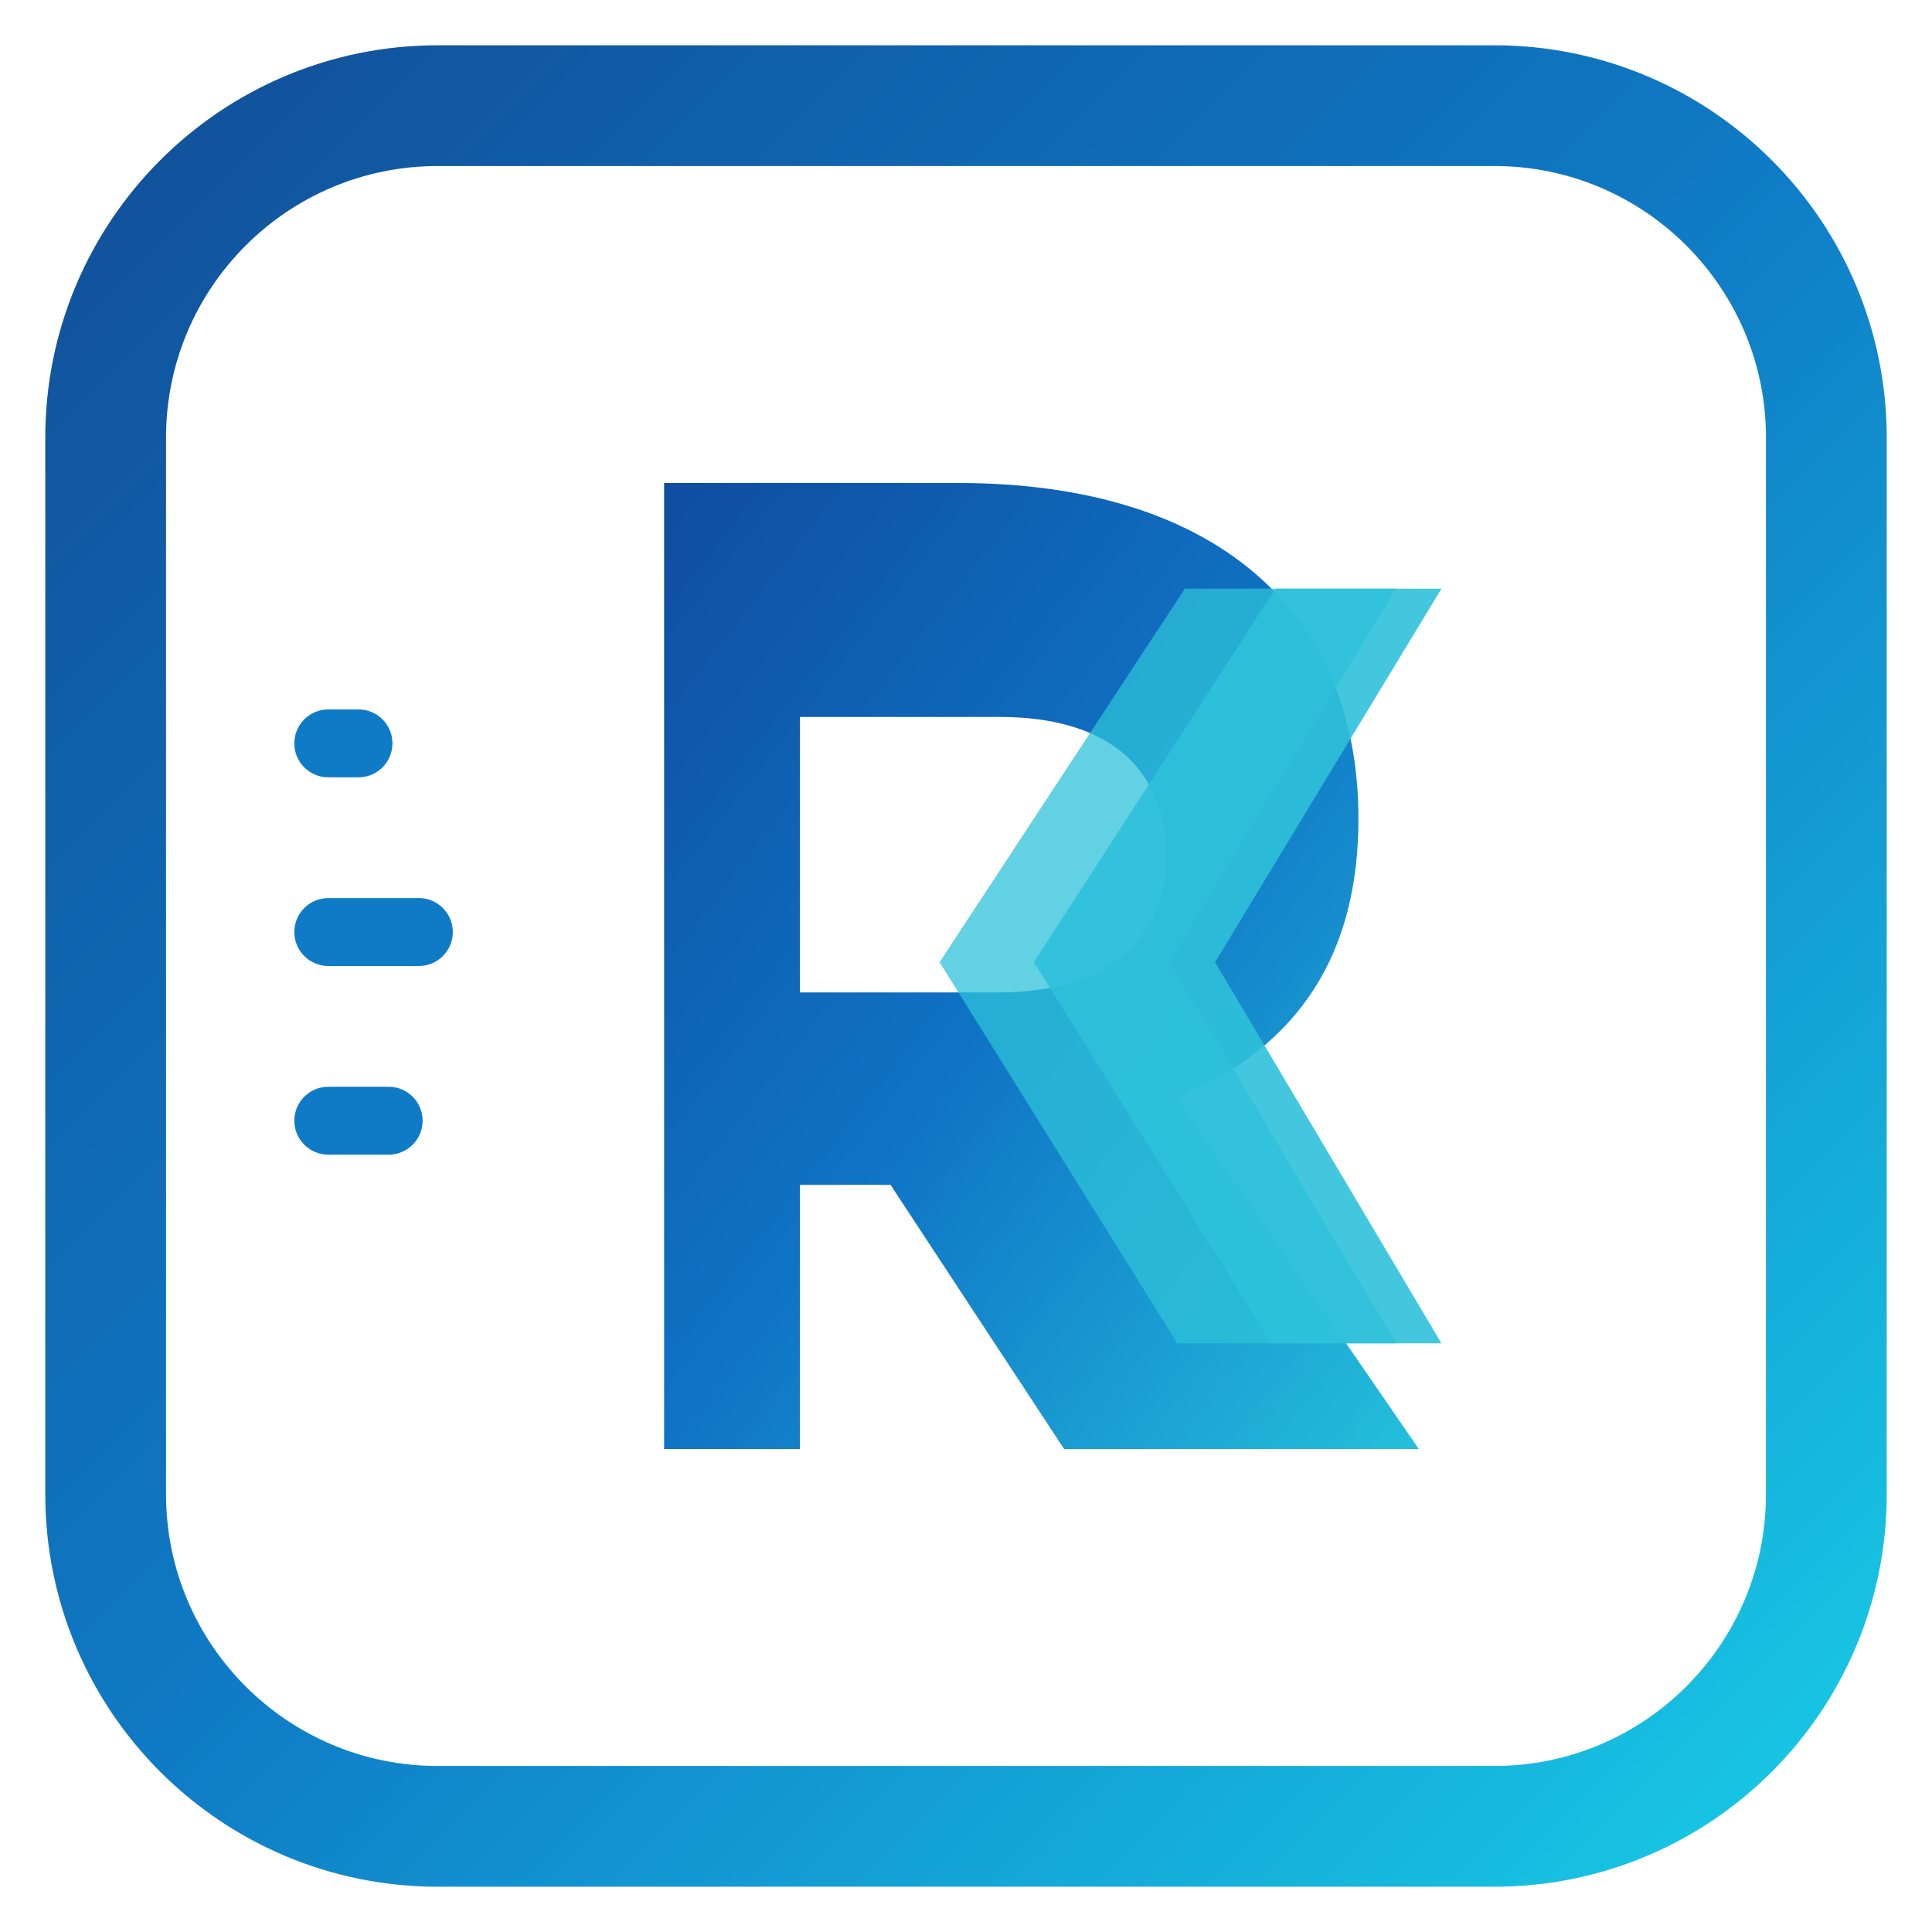
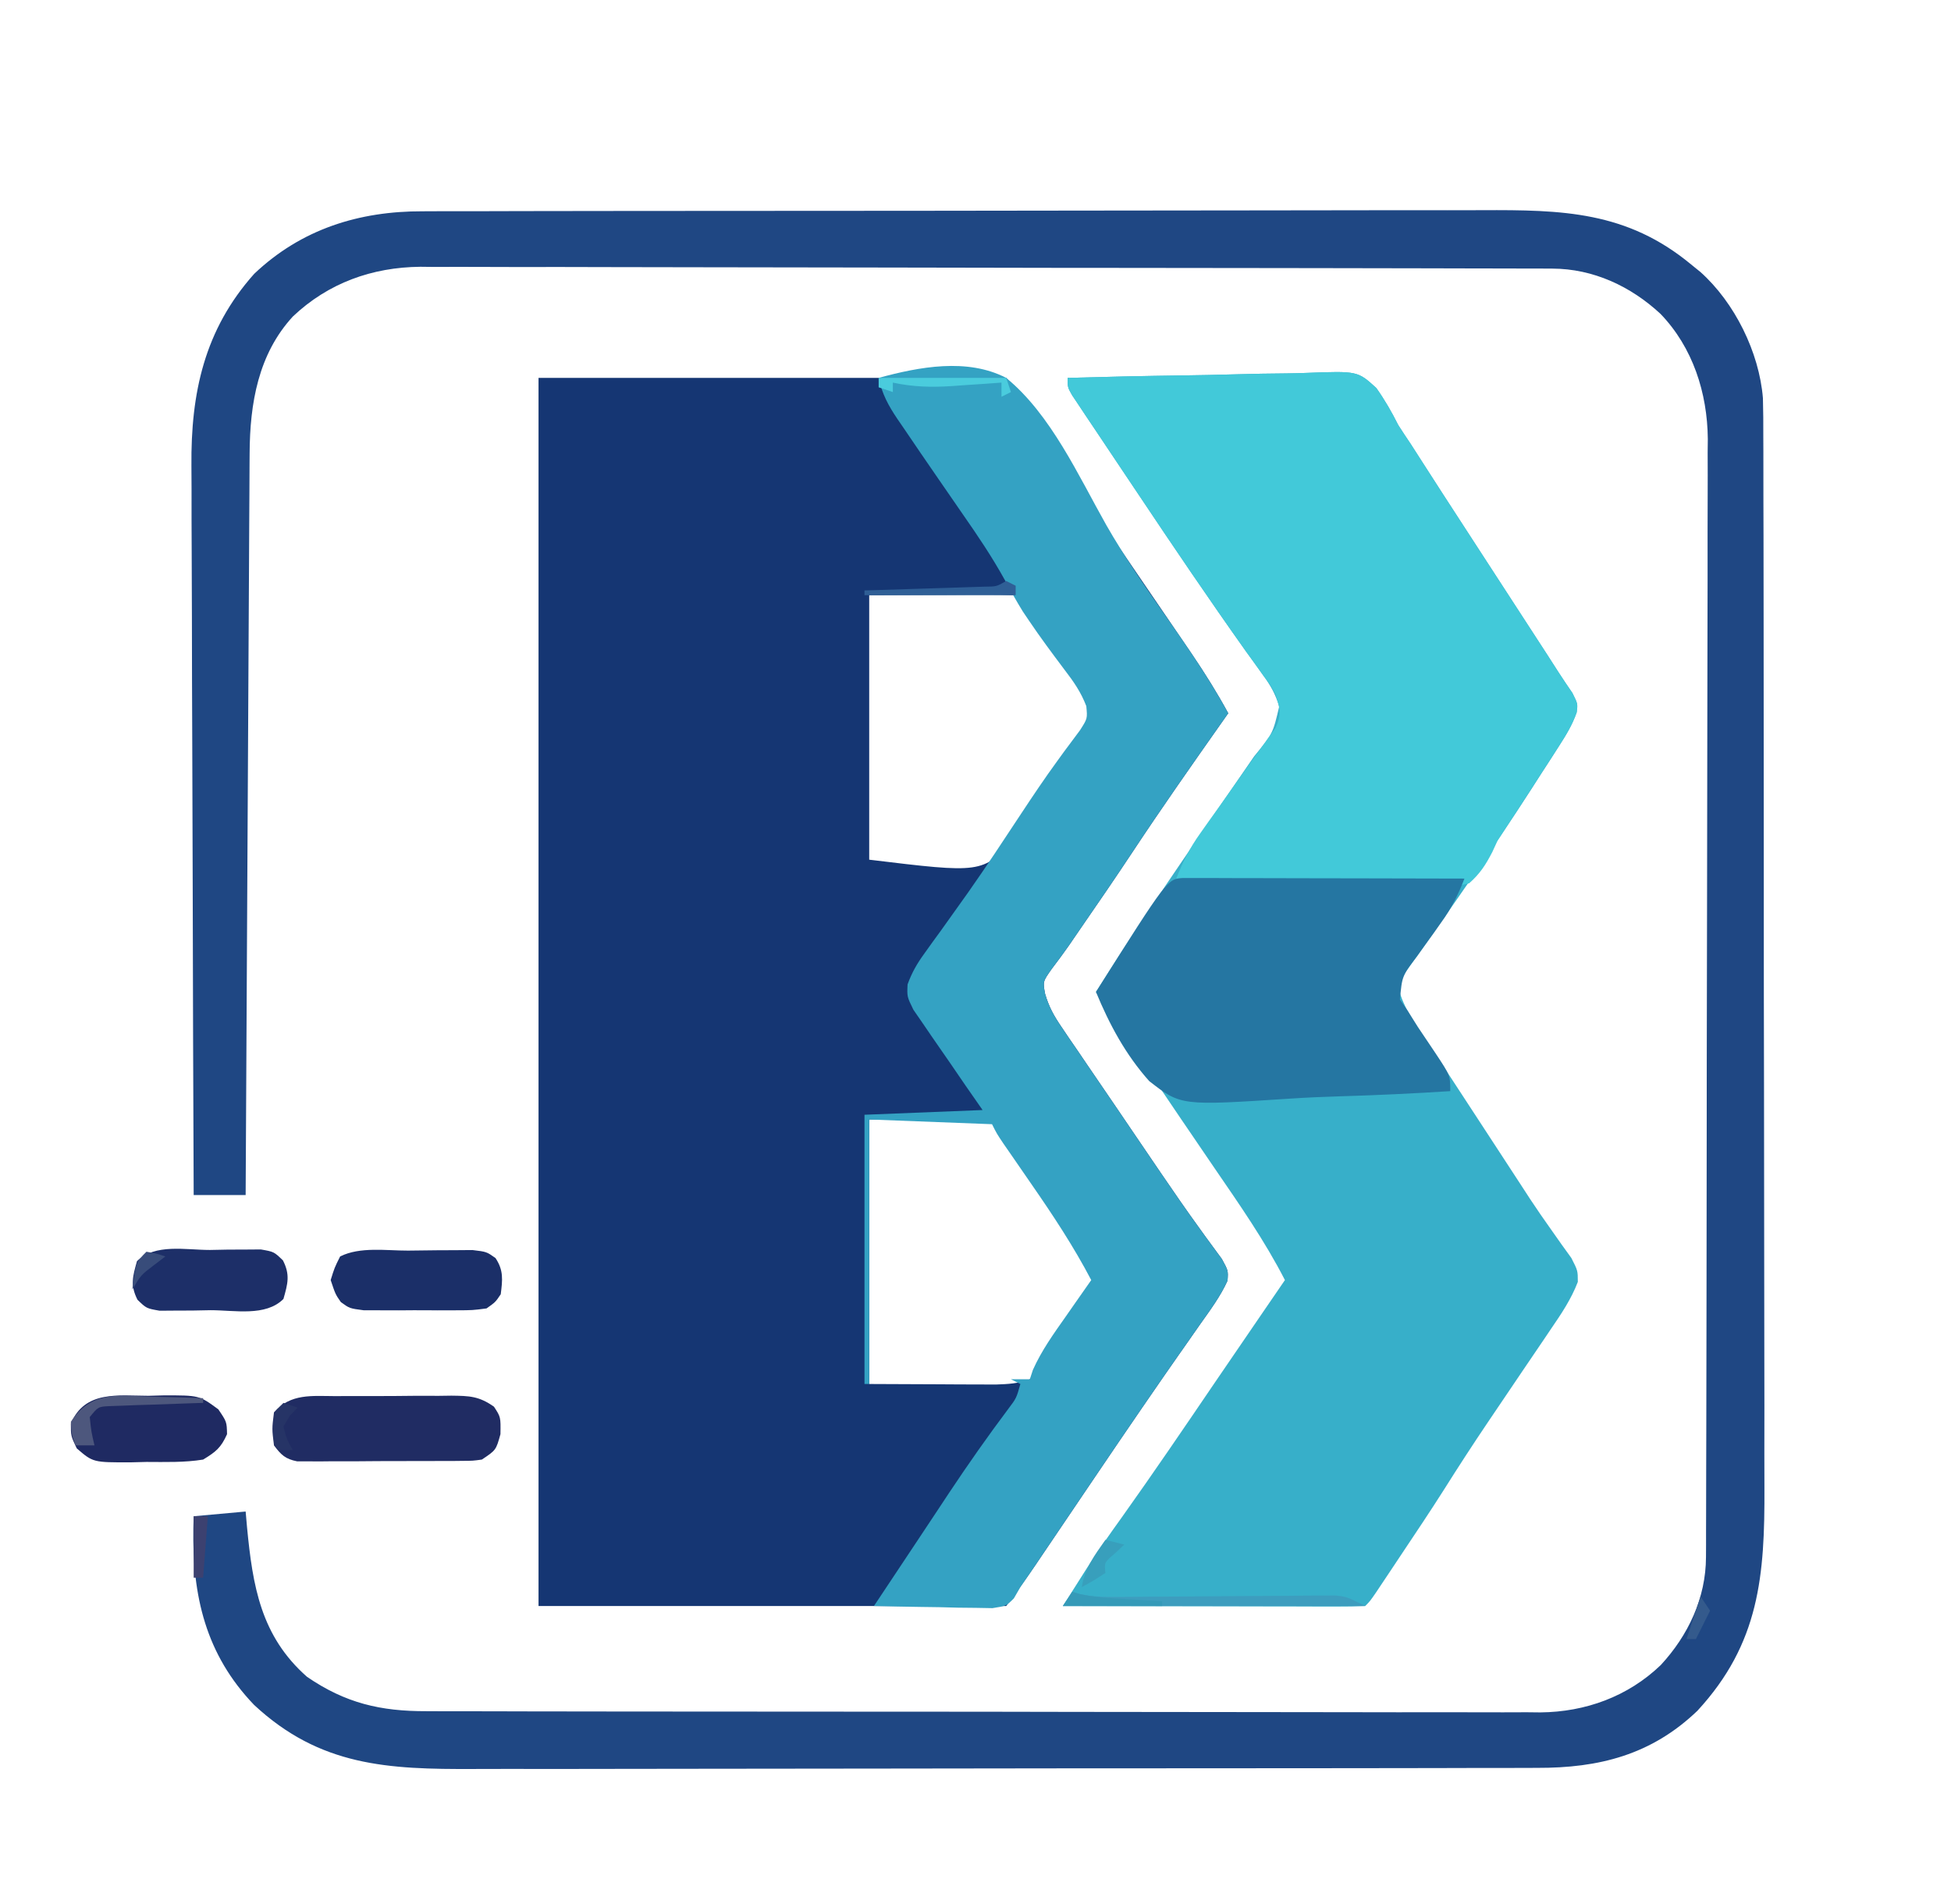
- <svg xmlns="http://www.w3.org/2000/svg" viewBox="0 0 512 512" role="img" aria-labelledby="title desc">
-   <defs>
-     <linearGradient id="border" x1="0" x2="1" y1="0" y2="1">
-       <stop offset="0%" stop-color="#114F99" />
-       <stop offset="50%" stop-color="#0F7BC6" />
-       <stop offset="100%" stop-color="#18CAE5" />
-     </linearGradient>
-     <linearGradient id="inner" x1="0" x2="1" y1="0" y2="1">
-       <stop offset="0%" stop-color="#0F4DA0" />
-       <stop offset="50%" stop-color="#0F74C6" />
-       <stop offset="100%" stop-color="#24C0DC" />
-     </linearGradient>
-   </defs>
-   <rect x="28" y="28" width="456" height="456" rx="88" ry="88" fill="none" stroke="url(#border)" stroke-width="32" />
-   <g fill="url(#inner)">
-     <path d="M176 128h78c68 0 106 34 106 89 0 35-15 60-48 74l64 93h-94l-46-70h-24v70h-36V128Zm89 135c27 0 44-13 44-36 0-24-16-37-44-37h-53v73h53Z" />
-   </g>
-   <g fill="#2DC1DA">
-     <path d="M314 156h56l-60 99 60 101h-58l-63-101 65-99Z" opacity="0.75" />
-     <path d="M338 156h44l-60 99 60 101h-45l-63-101 64-99Z" opacity="0.9" />
-   </g>
-   <g fill="#0F7BC6">
-     <rect x="78" y="188" width="26" height="18" rx="9" />
-     <rect x="78" y="238" width="42" height="18" rx="9" />
-     <rect x="78" y="288" width="34" height="18" rx="9" />
-   </g>
+ <svg xmlns="http://www.w3.org/2000/svg" version="1.1" width="413" height="403">
+   <path d="M0 0 C32.67 0 65.34 0 99 0 C106.92 11.88 114.84 23.76 123 36 C130.637 47.236 130.637 47.236 138.297 58.457 C141.068 62.547 143.646 66.657 146 71 C145.628 71.527 145.257 72.055 144.874 72.598 C138.361 81.845 131.869 91.098 125.633 100.535 C122.072 105.918 118.422 111.238 114.753 116.548 C113.899 117.784 113.049 119.024 112.204 120.266 C111.052 121.926 109.836 123.541 108.617 125.152 C106.748 127.807 106.748 127.807 107.234 130.409 C108.037 133.125 109.043 134.973 110.633 137.309 C111.184 138.127 111.736 138.946 112.304 139.789 C113.205 141.1 113.205 141.1 114.125 142.438 C114.746 143.354 115.367 144.271 116.007 145.215 C117.997 148.148 119.998 151.074 122 154 C123.317 155.938 124.634 157.877 125.949 159.816 C127.237 161.711 128.524 163.606 129.812 165.5 C130.438 166.42 131.063 167.34 131.708 168.288 C134.422 172.27 137.149 176.234 139.98 180.133 C140.413 180.734 140.846 181.336 141.292 181.955 C142.403 183.491 143.529 185.015 144.656 186.539 C146 189 146 189 145.851 191.128 C144.352 194.426 142.213 197.307 140.125 200.25 C139.104 201.712 138.083 203.174 137.062 204.637 C136.544 205.375 136.026 206.112 135.492 206.873 C133.352 209.924 131.236 212.991 129.125 216.062 C128.493 216.98 128.493 216.98 127.848 217.916 C124.457 222.85 121.097 227.804 117.742 232.762 C117.273 233.455 116.804 234.147 116.321 234.861 C113.937 238.386 111.554 241.911 109.172 245.438 C108.282 246.755 107.391 248.073 106.5 249.391 C106.091 249.997 105.682 250.604 105.261 251.229 C103.241 254.215 101.165 257.113 99 260 C66.33 260 33.66 260 0 260 C0 174.2 0 88.4 0 0 Z M70 46 C70 64.48 70 82.96 70 102 C93.85 104.892 93.85 104.892 100.812 97.688 C101.571 96.123 102.325 94.554 103.014 92.958 C104.241 90.521 105.755 88.421 107.359 86.215 C108.272 84.958 108.272 84.958 109.204 83.675 C110.428 81.996 111.652 80.318 112.876 78.639 C113.424 77.853 113.971 77.068 114.535 76.258 C115.034 75.558 115.533 74.858 116.047 74.137 C117.294 71.34 116.91 69.881 116 67 C114.372 64.352 114.372 64.352 112.312 61.75 C109.095 57.48 106.052 53.155 103.129 48.68 C102.107 47.043 102.107 47.043 101 46 C98.708 45.912 96.414 45.893 94.121 45.902 C92.865 45.905 91.609 45.907 90.314 45.91 C88.705 45.919 87.096 45.928 85.438 45.938 C80.343 45.958 75.249 45.979 70 46 Z M70 157 C70 175.48 70 193.96 70 213 C77.301 213.031 77.301 213.031 84.75 213.062 C86.28 213.072 87.81 213.081 89.386 213.09 C90.594 213.093 91.802 213.095 93.047 213.098 C94.283 213.103 95.519 213.108 96.792 213.114 C99.433 213.02 101.539 212.923 104 212 C105.778 209.851 105.778 209.851 107.312 207.125 C107.908 206.141 108.504 205.158 109.117 204.145 C109.739 203.107 110.36 202.069 111 201 C112.306 198.934 113.619 196.871 114.938 194.812 C115.959 193.209 116.98 191.604 118 190 C117.618 189.427 117.236 188.853 116.842 188.263 C115.704 186.556 114.568 184.848 113.433 183.139 C112.138 181.203 110.831 179.275 109.513 177.355 C103.905 169.134 103.905 169.134 102.203 164.934 C100.717 161.089 100.717 161.089 96 157 C87.42 157 78.84 157 70 157 Z " fill="#153673" transform="translate(114,80)" />
+   <path d="M0 0 C8.093 -0.232 16.184 -0.41 24.28 -0.518 C28.04 -0.57 31.797 -0.641 35.555 -0.754 C39.187 -0.864 42.816 -0.923 46.448 -0.949 C47.83 -0.967 49.212 -1.003 50.593 -1.057 C61.396 -1.464 61.396 -1.464 65.358 2.152 C67.158 4.697 68.601 7.219 70 10 C70.861 11.342 71.735 12.675 72.633 13.992 C73.465 15.285 74.296 16.58 75.125 17.875 C76.075 19.352 77.026 20.828 77.977 22.305 C78.714 23.451 78.714 23.451 79.466 24.62 C82.131 28.755 84.817 32.877 87.5 37 C91.712 43.477 95.922 49.955 100.125 56.438 C100.574 57.129 101.023 57.821 101.486 58.533 C102.305 59.796 103.118 61.062 103.927 62.332 C104.88 63.813 105.871 65.27 106.867 66.723 C108 69 108 69 107.75 70.844 C106.852 73.426 105.616 75.467 104.141 77.77 C103.529 78.726 102.917 79.683 102.287 80.669 C101.615 81.706 100.942 82.744 100.25 83.812 C99.559 84.892 98.867 85.972 98.155 87.085 C93.962 93.604 89.63 100.014 85.195 106.371 C84.22 107.778 83.244 109.185 82.269 110.593 C80.36 113.345 78.427 116.078 76.481 118.804 C75.599 120.072 74.717 121.34 73.836 122.609 C73.417 123.182 72.998 123.755 72.566 124.346 C71.275 126.146 71.275 126.146 70 129 C71.074 133.558 73.997 137.31 76.562 141.188 C77.032 141.905 77.502 142.623 77.986 143.362 C79.049 144.987 80.115 146.611 81.183 148.233 C83.204 151.31 85.216 154.393 87.227 157.477 C90.111 161.898 92.997 166.32 95.887 170.738 C96.558 171.77 97.228 172.802 97.919 173.866 C99.361 176.038 100.82 178.168 102.334 180.287 C103.076 181.341 103.818 182.395 104.582 183.48 C105.601 184.892 105.601 184.892 106.64 186.333 C108 189 108 189 108.005 191.387 C106.603 195.032 104.533 198.12 102.336 201.32 C101.866 202.02 101.395 202.719 100.911 203.439 C99.406 205.673 97.891 207.899 96.375 210.125 C94.887 212.324 93.401 214.525 91.916 216.726 C90.947 218.162 89.978 219.597 89.007 221.031 C85.797 225.785 82.679 230.589 79.623 235.444 C76.697 240.053 73.657 244.586 70.625 249.125 C69.997 250.069 69.369 251.012 68.723 251.984 C68.126 252.879 67.529 253.774 66.914 254.695 C66.377 255.5 65.841 256.304 65.288 257.133 C64 259 64 259 63 260 C61.006 260.094 59.008 260.117 57.011 260.114 C55.73 260.113 54.449 260.113 53.129 260.113 C51.72 260.108 50.311 260.103 48.902 260.098 C47.469 260.096 46.035 260.094 44.602 260.093 C40.822 260.09 37.043 260.08 33.263 260.069 C29.409 260.058 25.555 260.054 21.701 260.049 C14.134 260.038 6.567 260.021 -1 260 C0.108 258.25 1.217 256.5 2.326 254.751 C2.944 253.777 3.561 252.803 4.197 251.799 C6.527 248.182 8.989 244.679 11.5 241.188 C18.176 231.815 24.64 222.303 31.105 212.785 C34.207 208.226 37.322 203.675 40.438 199.125 C40.999 198.304 41.561 197.483 42.14 196.637 C43.427 194.758 44.713 192.879 46 191 C41.707 182.637 36.364 174.989 31.062 167.25 C29.183 164.495 27.307 161.737 25.43 158.98 C24.735 157.961 24.735 157.961 24.025 156.921 C19.874 150.827 15.77 144.703 11.688 138.562 C11.102 137.682 10.516 136.801 9.912 135.894 C8.607 133.93 7.303 131.965 6 130 C13.876 117.497 22.148 105.283 30.537 93.122 C33.049 89.479 35.556 85.833 38.062 82.188 C38.528 81.512 38.993 80.836 39.472 80.14 C43.461 75.26 43.461 75.26 44.788 69.565 C43.971 66.906 43.016 65.2 41.387 62.957 C40.811 62.15 40.236 61.344 39.643 60.512 C38.997 59.621 38.352 58.73 37.688 57.812 C29.914 46.859 22.391 35.747 14.932 24.578 C13.642 22.648 12.35 20.719 11.056 18.791 C9.22 16.055 7.391 13.315 5.562 10.574 C4.72 9.321 4.72 9.321 3.86 8.042 C3.351 7.275 2.841 6.508 2.316 5.718 C1.867 5.045 1.418 4.373 0.955 3.68 C0 2 0 2 0 0 Z " fill="#37AFC9" transform="translate(226,80)" />
+   <path d="M0 0 C1.042 -0.005 2.084 -0.009 3.158 -0.014 C6.644 -0.026 10.13 -0.025 13.615 -0.023 C16.117 -0.029 18.619 -0.036 21.122 -0.043 C27.21 -0.059 33.298 -0.066 39.386 -0.067 C44.338 -0.068 49.291 -0.072 54.243 -0.078 C68.303 -0.096 82.362 -0.105 96.421 -0.103 C97.557 -0.103 97.557 -0.103 98.716 -0.103 C99.474 -0.103 100.232 -0.103 101.014 -0.103 C113.291 -0.102 125.568 -0.121 137.845 -0.149 C150.469 -0.178 163.092 -0.192 175.716 -0.19 C182.796 -0.19 189.876 -0.195 196.956 -0.217 C203.62 -0.237 210.283 -0.236 216.946 -0.222 C219.385 -0.22 221.824 -0.224 224.263 -0.236 C241.196 -0.315 254.925 -0.028 268.527 11.267 C269.174 11.791 269.821 12.314 270.488 12.853 C277.733 19.339 282.922 29.829 283.714 39.56 C283.79 42.264 283.803 44.96 283.794 47.665 C283.799 48.699 283.803 49.733 283.808 50.798 C283.821 54.256 283.819 57.714 283.817 61.172 C283.823 63.655 283.83 66.137 283.838 68.619 C283.854 74.659 283.86 80.699 283.861 86.739 C283.862 91.653 283.866 96.566 283.872 101.48 C283.89 115.428 283.899 129.377 283.898 143.325 C283.898 144.076 283.898 144.828 283.898 145.602 C283.897 146.354 283.897 147.106 283.897 147.881 C283.896 160.062 283.916 172.242 283.944 184.422 C283.973 196.946 283.986 209.47 283.985 221.995 C283.984 229.019 283.989 236.043 284.011 243.067 C284.031 249.678 284.03 256.288 284.016 262.899 C284.014 265.319 284.019 267.739 284.031 270.159 C284.118 288.802 283.007 303.183 269.839 317.455 C260.08 326.804 248.999 329.577 235.896 329.535 C234.325 329.542 234.325 329.542 232.723 329.549 C229.226 329.561 225.73 329.56 222.233 329.558 C219.721 329.564 217.209 329.571 214.697 329.578 C208.588 329.594 202.48 329.6 196.371 329.602 C191.402 329.602 186.433 329.607 181.463 329.613 C167.355 329.631 153.246 329.64 139.137 329.638 C138.378 329.638 137.618 329.638 136.835 329.638 C136.075 329.638 135.314 329.638 134.53 329.638 C122.211 329.637 109.892 329.656 97.573 329.684 C84.904 329.713 72.235 329.727 59.566 329.725 C52.462 329.724 45.357 329.73 38.252 329.751 C31.567 329.772 24.882 329.771 18.196 329.756 C15.749 329.754 13.302 329.759 10.854 329.771 C-7.337 329.855 -21.731 329.204 -35.692 316.201 C-45.937 305.516 -48.774 293.163 -48.543 278.795 C-48.52 277.961 -48.497 277.127 -48.473 276.267 C-44.843 275.937 -41.213 275.607 -37.473 275.267 C-37.375 276.379 -37.277 277.49 -37.176 278.635 C-35.98 291.012 -34.278 301.635 -24.473 310.267 C-16.332 315.841 -8.912 317.566 0.824 317.535 C1.859 317.539 2.895 317.544 3.961 317.549 C7.429 317.561 10.898 317.56 14.366 317.558 C16.853 317.564 19.34 317.571 21.827 317.578 C27.882 317.594 33.936 317.6 39.991 317.602 C44.914 317.602 49.838 317.607 54.761 317.613 C68.731 317.631 82.7 317.64 96.67 317.638 C97.799 317.638 97.799 317.638 98.951 317.638 C99.704 317.638 100.458 317.638 101.234 317.638 C113.443 317.637 125.651 317.656 137.859 317.684 C150.404 317.713 162.95 317.727 175.496 317.725 C182.535 317.724 189.574 317.73 196.613 317.751 C203.235 317.772 209.857 317.771 216.48 317.756 C218.907 317.754 221.335 317.759 223.762 317.771 C227.082 317.787 230.402 317.777 233.722 317.762 C235.155 317.777 235.155 317.777 236.616 317.793 C246.138 317.696 255.121 314.456 262.082 307.775 C267.905 301.489 271.641 293.555 271.661 284.917 C271.668 283.614 271.668 283.614 271.675 282.285 C271.674 281.336 271.674 280.386 271.674 279.407 C271.68 277.889 271.68 277.889 271.685 276.339 C271.696 272.936 271.7 269.533 271.704 266.13 C271.71 263.695 271.717 261.259 271.724 258.823 C271.743 251.505 271.754 244.187 271.763 236.87 C271.767 233.421 271.772 229.972 271.778 226.523 C271.795 215.053 271.809 203.582 271.816 192.112 C271.818 189.137 271.82 186.161 271.822 183.186 C271.823 182.446 271.823 181.707 271.824 180.945 C271.832 168.973 271.857 157.002 271.89 145.03 C271.923 132.73 271.941 120.429 271.944 108.129 C271.946 101.227 271.955 94.324 271.98 87.422 C272.004 80.925 272.008 74.429 271.998 67.932 C271.997 65.552 272.003 63.172 272.017 60.791 C272.035 57.533 272.028 54.275 272.015 51.016 C272.026 50.082 272.037 49.148 272.048 48.186 C271.954 38.454 268.884 28.835 262.035 21.717 C255.737 15.869 247.787 12.154 239.13 12.133 C238.251 12.129 237.372 12.124 236.466 12.12 C235.505 12.12 234.544 12.12 233.553 12.12 C232.528 12.117 231.504 12.113 230.448 12.109 C227.003 12.098 223.559 12.094 220.115 12.09 C217.649 12.084 215.184 12.078 212.718 12.071 C205.312 12.051 197.905 12.041 190.498 12.032 C187.007 12.027 183.517 12.022 180.026 12.017 C168.417 12 156.807 11.985 145.198 11.978 C142.187 11.976 139.175 11.974 136.163 11.972 C135.415 11.972 134.666 11.971 133.895 11.971 C121.778 11.962 109.661 11.937 97.544 11.905 C85.095 11.872 72.645 11.854 60.196 11.85 C53.209 11.848 46.223 11.84 39.237 11.814 C32.662 11.79 26.087 11.786 19.511 11.797 C17.102 11.797 14.692 11.791 12.283 11.777 C8.985 11.759 5.688 11.767 2.39 11.78 C1.444 11.769 0.498 11.758 -0.476 11.746 C-10.705 11.844 -19.994 15.18 -27.473 22.267 C-34.817 30.244 -36.575 40.688 -36.631 51.215 C-36.636 51.89 -36.641 52.565 -36.646 53.26 C-36.662 55.508 -36.67 57.755 -36.678 60.003 C-36.688 61.62 -36.698 63.237 -36.708 64.853 C-36.735 69.233 -36.756 73.612 -36.776 77.992 C-36.798 82.573 -36.826 87.153 -36.852 91.733 C-36.902 100.403 -36.947 109.073 -36.99 117.742 C-37.04 127.614 -37.095 137.486 -37.15 147.358 C-37.264 167.661 -37.371 187.964 -37.473 208.267 C-41.103 208.267 -44.733 208.267 -48.473 208.267 C-48.567 186.457 -48.637 164.647 -48.68 142.836 C-48.701 132.708 -48.729 122.581 -48.775 112.453 C-48.815 103.621 -48.841 94.789 -48.849 85.957 C-48.855 81.285 -48.867 76.612 -48.896 71.94 C-48.923 67.533 -48.931 63.127 -48.925 58.72 C-48.927 57.111 -48.934 55.502 -48.95 53.894 C-49.091 38.477 -46.218 25.071 -35.664 13.24 C-25.676 3.75 -13.426 -0.043 0 0 Z " fill="#1F4783" transform="translate(89.47305,44.73257)" />
+   <path d="M0 0 C8.583 -2.338 18.737 -4.267 27 0 C36.485 7.776 42.268 20.681 48.197 31.171 C51.931 37.712 56.194 43.865 60.507 50.032 C65.274 56.86 70.028 63.672 74 71 C73.628 71.527 73.257 72.055 72.874 72.598 C66.361 81.845 59.869 91.098 53.633 100.535 C50.072 105.918 46.422 111.238 42.753 116.548 C41.899 117.784 41.049 119.024 40.204 120.266 C39.052 121.926 37.836 123.541 36.617 125.152 C34.748 127.807 34.748 127.807 35.234 130.409 C36.037 133.125 37.043 134.973 38.633 137.309 C39.184 138.127 39.736 138.946 40.304 139.789 C40.905 140.663 41.506 141.537 42.125 142.438 C42.746 143.354 43.367 144.271 44.007 145.215 C45.997 148.148 47.998 151.074 50 154 C51.317 155.938 52.634 157.877 53.949 159.816 C55.237 161.711 56.524 163.606 57.812 165.5 C58.438 166.42 59.063 167.34 59.708 168.288 C62.422 172.27 65.149 176.234 67.98 180.133 C68.63 181.035 68.63 181.035 69.292 181.955 C70.403 183.491 71.529 185.015 72.656 186.539 C74 189 74 189 73.851 191.128 C72.352 194.426 70.213 197.307 68.125 200.25 C67.104 201.712 66.083 203.174 65.062 204.637 C64.544 205.375 64.026 206.112 63.492 206.873 C61.352 209.924 59.236 212.991 57.125 216.062 C56.493 216.98 56.493 216.98 55.848 217.916 C52.457 222.85 49.097 227.804 45.742 232.762 C45.273 233.455 44.804 234.147 44.321 234.861 C41.937 238.386 39.554 241.911 37.172 245.438 C36.282 246.755 35.391 248.073 34.5 249.391 C34.091 249.997 33.682 250.604 33.261 251.229 C32.181 252.825 31.091 254.413 30 256 C29.317 257.182 29.317 257.182 28.62 258.389 C27 260 27 260 24.089 260.454 C22.353 260.423 22.353 260.423 20.582 260.391 C18.702 260.371 18.702 260.371 16.783 260.352 C14.818 260.301 14.818 260.301 12.812 260.25 C11.477 260.23 10.142 260.212 8.807 260.195 C5.537 260.148 2.269 260.082 -1 260 C-0.658 259.488 -0.316 258.976 0.036 258.449 C2.966 254.057 5.889 249.66 8.805 245.258 C10.161 243.214 11.518 241.169 12.875 239.125 C13.544 238.113 14.213 237.101 14.902 236.059 C18.925 230.005 23.076 224.088 27.438 218.273 C29.153 216.002 29.153 216.002 30 213 C29.34 212.67 28.68 212.34 28 212 C29.32 212 30.64 212 32 212 C32.214 211.346 32.428 210.693 32.648 210.02 C34.497 205.89 37.027 202.377 39.625 198.688 C40.398 197.577 40.398 197.577 41.188 196.443 C42.454 194.626 43.725 192.811 45 191 C41.242 183.832 36.858 177.208 32.25 170.562 C30.9 168.606 29.551 166.649 28.203 164.691 C27.612 163.837 27.02 162.984 26.411 162.104 C25 160 25 160 24 158 C15.42 157.67 6.84 157.34 -2 157 C-2 175.48 -2 193.96 -2 213 C-2.33 213 -2.66 213 -3 213 C-3 194.19 -3 175.38 -3 156 C9.375 155.505 9.375 155.505 22 155 C20.25 152.488 20.25 152.488 18.465 149.926 C17.345 148.292 16.226 146.657 15.109 145.021 C14.332 143.887 13.549 142.757 12.76 141.631 C11.627 140.01 10.514 138.374 9.402 136.738 C8.389 135.269 8.389 135.269 7.355 133.771 C6 131 6 131 6.121 128.399 C7.042 125.886 8.097 124.039 9.668 121.875 C10.225 121.096 10.781 120.318 11.355 119.516 C11.96 118.686 12.564 117.855 13.188 117 C14.468 115.209 15.747 113.416 17.023 111.621 C17.682 110.697 18.34 109.772 19.019 108.82 C22.812 103.422 26.436 97.911 30.065 92.402 C32.617 88.539 35.181 84.703 37.914 80.965 C38.561 80.072 38.561 80.072 39.221 79.162 C40.342 77.63 41.481 76.111 42.621 74.594 C44.206 72.119 44.206 72.119 43.953 69.484 C42.801 66.482 41.271 64.302 39.312 61.75 C36.746 58.331 34.202 54.921 31.812 51.375 C31.386 50.743 30.959 50.112 30.52 49.461 C29.167 47.271 27.937 45.058 26.711 42.797 C24.033 37.942 20.983 33.418 17.812 28.875 C16.667 27.215 15.523 25.555 14.379 23.895 C13.813 23.075 13.247 22.256 12.665 21.413 C10.177 17.807 7.703 14.192 5.25 10.562 C4.623 9.651 4.623 9.651 3.984 8.72 C2.034 5.824 0.725 3.404 0 0 Z " fill="#34A2C3" transform="translate(186,80)" />
+   <path d="M0 0 C8.093 -0.232 16.184 -0.41 24.28 -0.518 C28.04 -0.57 31.797 -0.641 35.555 -0.754 C39.187 -0.864 42.816 -0.923 46.448 -0.949 C47.83 -0.967 49.212 -1.003 50.593 -1.057 C61.396 -1.464 61.396 -1.464 65.358 2.152 C67.158 4.697 68.601 7.219 70 10 C70.861 11.342 71.735 12.675 72.633 13.992 C73.465 15.285 74.296 16.58 75.125 17.875 C76.075 19.352 77.026 20.828 77.977 22.305 C78.714 23.451 78.714 23.451 79.466 24.62 C82.131 28.755 84.817 32.877 87.5 37 C91.712 43.477 95.922 49.955 100.125 56.438 C100.574 57.129 101.023 57.821 101.486 58.533 C102.305 59.796 103.118 61.062 103.927 62.332 C104.88 63.813 105.871 65.27 106.867 66.723 C108 69 108 69 107.782 70.796 C106.762 73.671 105.271 75.98 103.613 78.543 C102.922 79.617 102.23 80.692 101.518 81.799 C100.783 82.928 100.048 84.058 99.312 85.188 C98.604 86.286 97.896 87.385 97.166 88.518 C95.12 91.685 93.068 94.847 91 98 C90.64 98.781 90.28 99.562 89.909 100.367 C88.503 103.095 87.303 104.958 85 107 C80.288 108.194 75.665 107.912 70.852 107.66 C69.47 107.621 68.089 107.586 66.707 107.554 C63.085 107.461 59.467 107.314 55.847 107.154 C52.148 107.001 48.447 106.9 44.746 106.795 C37.495 106.581 30.248 106.309 23 106 C24.368 102.459 25.84 99.549 28.047 96.453 C28.944 95.185 28.944 95.185 29.859 93.891 C30.483 93.019 31.107 92.148 31.75 91.25 C33.579 88.677 35.406 86.101 37.221 83.518 C38.405 81.842 39.607 80.179 40.826 78.529 C41.384 77.751 41.941 76.973 42.516 76.172 C43.019 75.487 43.522 74.802 44.04 74.097 C45.326 71.287 44.954 69.905 44 67 C42.883 64.935 42.883 64.935 41.387 62.957 C40.811 62.15 40.236 61.344 39.643 60.512 C38.997 59.621 38.352 58.73 37.688 57.812 C29.914 46.859 22.391 35.747 14.932 24.578 C13.642 22.648 12.35 20.719 11.056 18.791 C9.22 16.055 7.391 13.315 5.562 10.574 C4.72 9.321 4.72 9.321 3.86 8.042 C3.096 6.892 3.096 6.892 2.316 5.718 C1.867 5.045 1.418 4.373 0.955 3.68 C0 2 0 2 0 0 Z " fill="#42C9D9" transform="translate(226,80)" />
+   <path d="M0 0 C1.099 0.002 2.198 0.004 3.331 0.007 C4.572 0.007 5.813 0.007 7.092 0.007 C8.457 0.012 9.821 0.017 11.186 0.023 C12.575 0.024 13.963 0.026 15.352 0.027 C19.013 0.031 22.674 0.041 26.335 0.052 C30.069 0.062 33.802 0.066 37.536 0.071 C44.866 0.082 52.196 0.099 59.526 0.12 C58.196 3.559 56.803 6.382 54.635 9.37 C54.091 10.144 53.547 10.917 52.987 11.714 C51.841 13.326 50.685 14.93 49.518 16.527 C46.324 20.748 46.324 20.748 45.878 25.737 C46.422 26.524 46.966 27.31 47.526 28.12 C48.247 29.269 48.969 30.417 49.69 31.566 C50.925 33.425 52.172 35.276 53.424 37.124 C56.526 41.807 56.526 41.807 56.526 45.12 C48.817 45.611 41.112 45.982 33.391 46.208 C29.803 46.317 26.226 46.464 22.644 46.704 C-0.501 48.219 -0.501 48.219 -7.204 42.991 C-12.197 37.396 -15.623 31.025 -18.474 24.12 C-3.353 0.163 -3.353 0.163 0 0 Z " fill="#2576A2" transform="translate(250.474,185.8797)" />
+   <path d="M0 0 C0.873 -0.005 1.745 -0.01 2.645 -0.016 C4.487 -0.022 6.329 -0.021 8.172 -0.012 C10.99 -0.004 13.807 -0.033 16.625 -0.064 C18.417 -0.066 20.208 -0.065 22 -0.062 C23.263 -0.079 23.263 -0.079 24.551 -0.097 C28.372 -0.051 30.378 -0.004 33.566 2.238 C35 4.434 35 4.434 34.938 8.059 C34 11.434 34 11.434 31 13.434 C29.103 13.694 29.103 13.694 26.943 13.708 C25.727 13.723 25.727 13.723 24.486 13.737 C23.178 13.736 23.178 13.736 21.844 13.734 C20.945 13.739 20.046 13.743 19.12 13.747 C17.221 13.753 15.321 13.754 13.421 13.749 C10.511 13.746 7.602 13.77 4.691 13.795 C2.846 13.797 1.001 13.798 -0.844 13.797 C-1.716 13.806 -2.588 13.815 -3.486 13.825 C-4.297 13.819 -5.108 13.812 -5.943 13.806 C-7.012 13.807 -7.012 13.807 -8.103 13.808 C-10.603 13.315 -11.482 12.455 -13 10.434 C-13.438 6.934 -13.438 6.934 -13 3.434 C-9.503 -0.605 -4.939 -0.017 0 0 Z " fill="#202C63" transform="translate(71,295.5664)" />
+   <path d="M0 0 C2.05 -0.01 4.099 -0.041 6.149 -0.072 C7.439 -0.077 8.729 -0.083 10.057 -0.088 C11.837 -0.102 11.837 -0.102 13.653 -0.116 C16.624 0.24 16.624 0.24 18.511 1.573 C20.252 4.181 20.005 6.194 19.624 9.24 C18.509 10.903 18.509 10.903 16.624 12.24 C13.669 12.628 13.669 12.628 10.093 12.639 C8.807 12.643 7.522 12.646 6.198 12.65 C5.529 12.644 4.861 12.638 4.172 12.631 C2.131 12.615 0.091 12.631 -1.95 12.65 C-3.236 12.647 -4.521 12.643 -5.845 12.639 C-7.025 12.635 -8.205 12.632 -9.421 12.628 C-12.376 12.24 -12.376 12.24 -14.222 10.903 C-15.376 9.24 -15.376 9.24 -16.376 6.24 C-15.564 3.615 -15.564 3.615 -14.376 1.24 C-10.154 -0.871 -4.644 0.013 0 0 Z " fill="#1B2F68" transform="translate(86.37622,264.7598)" />
+   <path d="M0 0 C1.556 -0.043 1.556 -0.043 3.143 -0.086 C10.739 -0.105 10.739 -0.105 14.781 2.867 C16.562 5.5 16.562 5.5 16.625 8.125 C15.337 11.005 14.247 11.872 11.562 13.5 C7.586 14.144 3.586 14.009 -0.438 14 C-1.531 14.028 -2.624 14.057 -3.75 14.086 C-11.734 14.106 -11.734 14.106 -15.188 11.133 C-16.438 8.5 -16.438 8.5 -16.438 5.875 C-13.47 -1.173 -6.51 -0.016 0 0 Z " fill="#1F2A62" transform="translate(31.4375,295.5)" />
+   <path d="M0 0 C1.254 -0.024 2.507 -0.049 3.799 -0.074 C5.598 -0.08 5.598 -0.08 7.434 -0.086 C9.088 -0.098 9.088 -0.098 10.775 -0.111 C13.562 0.375 13.562 0.375 15.457 2.208 C17.016 5.265 16.478 7.135 15.562 10.375 C11.78 14.158 5.229 12.745 0.125 12.75 C-1.129 12.774 -2.382 12.799 -3.674 12.824 C-5.473 12.83 -5.473 12.83 -7.309 12.836 C-8.411 12.844 -9.514 12.852 -10.65 12.861 C-13.438 12.375 -13.438 12.375 -15.332 10.542 C-16.891 7.485 -16.353 5.615 -15.438 2.375 C-11.655 -1.408 -5.104 0.005 0 0 Z " fill="#1D2F68" transform="translate(44.4375,264.625)" />
+   <path d="M0 0 C0.55 0.163 1.099 0.327 1.666 0.495 C4.299 1.065 6.653 1.105 9.348 1.082 C10.95 1.072 10.95 1.072 12.584 1.062 C13.732 1.051 14.88 1.039 16.062 1.027 C18.492 1.015 20.922 1.002 23.352 0.99 C27.183 0.965 31.015 0.937 34.847 0.904 C38.544 0.874 42.24 0.856 45.938 0.84 C47.085 0.826 48.233 0.813 49.416 0.799 C50.484 0.796 51.552 0.792 52.652 0.789 C53.591 0.781 54.529 0.774 55.496 0.766 C58 1 58 1 62 3 C40.88 3 19.76 3 -2 3 C-1.34 2.01 -0.68 1.02 0 0 Z " fill="#3D9DBE" transform="translate(227,337)" />
+   <path d="M0 0 C1.612 0.034 1.612 0.034 3.256 0.068 C5.901 0.127 8.544 0.209 11.188 0.312 C11.188 0.642 11.188 0.973 11.188 1.312 C10.204 1.342 10.204 1.342 9.2 1.373 C6.237 1.468 3.275 1.577 0.312 1.688 C-1.236 1.734 -1.236 1.734 -2.816 1.781 C-4.296 1.839 -4.296 1.839 -5.805 1.898 C-6.716 1.93 -7.627 1.961 -8.566 1.994 C-11.012 2.111 -11.012 2.111 -12.812 4.312 C-12.491 7.412 -12.491 7.412 -11.812 10.312 C-13.133 10.312 -14.453 10.312 -15.812 10.312 C-16.625 8.125 -16.625 8.125 -16.812 5.312 C-12.55 -1.157 -7.196 -0.286 0 0 Z " fill="#4D577D" transform="translate(31.8125,295.6875)" />
+   <path d="M0 0 C0.66 0.33 1.32 0.66 2 1 C2 1.66 2 2.32 2 3 C-8.56 3 -19.12 3 -30 3 C-30 2.67 -30 2.34 -30 2 C-29.162 1.975 -28.325 1.95 -27.461 1.924 C-24.356 1.829 -21.252 1.73 -18.147 1.628 C-16.141 1.563 -14.135 1.503 -12.129 1.443 C-10.244 1.381 -10.244 1.381 -8.32 1.316 C-7.158 1.28 -5.995 1.243 -4.797 1.205 C-2.046 1.182 -2.046 1.182 0 0 Z " fill="#2F5F96" transform="translate(213,123)" />
+   <path d="M0 0 C8.91 0 17.82 0 27 0 C27.33 0.99 27.66 1.98 28 3 C27.01 3.495 27.01 3.495 26 4 C26 3.01 26 2.02 26 1 C24.264 1.126 24.264 1.126 22.492 1.254 C20.953 1.357 19.414 1.46 17.875 1.562 C17.114 1.619 16.354 1.675 15.57 1.732 C11.2 2.015 7.319 1.931 3 1 C3 1.66 3 2.32 3 3 C2.01 2.67 1.02 2.34 0 2 C0 1.34 0 0.68 0 0 Z " fill="#4ACCDD" transform="translate(186,80)" />
+   <path d="M0 0 C0.5 0.153 1 0.307 1.516 0.465 C4.903 1.195 8.3 1.364 11.75 1.562 C12.447 1.606 13.145 1.649 13.863 1.693 C15.575 1.799 17.288 1.9 19 2 C19 2.33 19 2.66 19 3 C12.07 3 5.14 3 -2 3 C-1.34 2.01 -0.68 1.02 0 0 Z " fill="#359AB8" transform="translate(227,337)" />
+   <path d="M0 0 C0.99 0 1.98 0 3 0 C2.67 4.29 2.34 8.58 2 13 C1.34 13 0.68 13 0 13 C0 8.71 0 4.42 0 0 Z " fill="#3C4170" transform="translate(41,321)" />
+   <path d="M0 0 C0.99 0.33 1.98 0.66 3 1 C2.464 1.557 1.927 2.114 1.375 2.688 C0.921 3.451 0.468 4.214 0 5 C0.71 7.734 0.71 7.734 2 10 C1.01 10 0.02 10 -1 10 C-2 9 -2 9 -2.188 5.562 C-2 2 -2 2 0 0 Z " fill="#263466" transform="translate(60,297)" />
+   <path d="M0 0 C1.32 0.33 2.64 0.66 4 1 C3.34 1.619 2.68 2.237 2 2.875 C-0.228 4.756 -0.228 4.756 0 7 C-2.5 8.625 -2.5 8.625 -5 10 C-4.385 6.005 -2.294 3.255 0 0 Z " fill="#389FBC" transform="translate(234,326)" />
+   <path d="M0 0 C0.66 0.99 1.32 1.98 2 3 C1.01 4.98 0.02 6.96 -1 9 C-1.66 9 -2.32 9 -3 9 C-2.01 6.03 -1.02 3.06 0 0 Z " fill="#345A8C" transform="translate(360,338)" />
+   <path d="M0 0 C2.125 0.375 2.125 0.375 4 1 C3.216 1.598 2.433 2.196 1.625 2.812 C-1.146 4.911 -1.146 4.911 -3 8 C-2.25 2.25 -2.25 2.25 0 0 Z " fill="#384C7A" transform="translate(31,265)" />
</svg>
